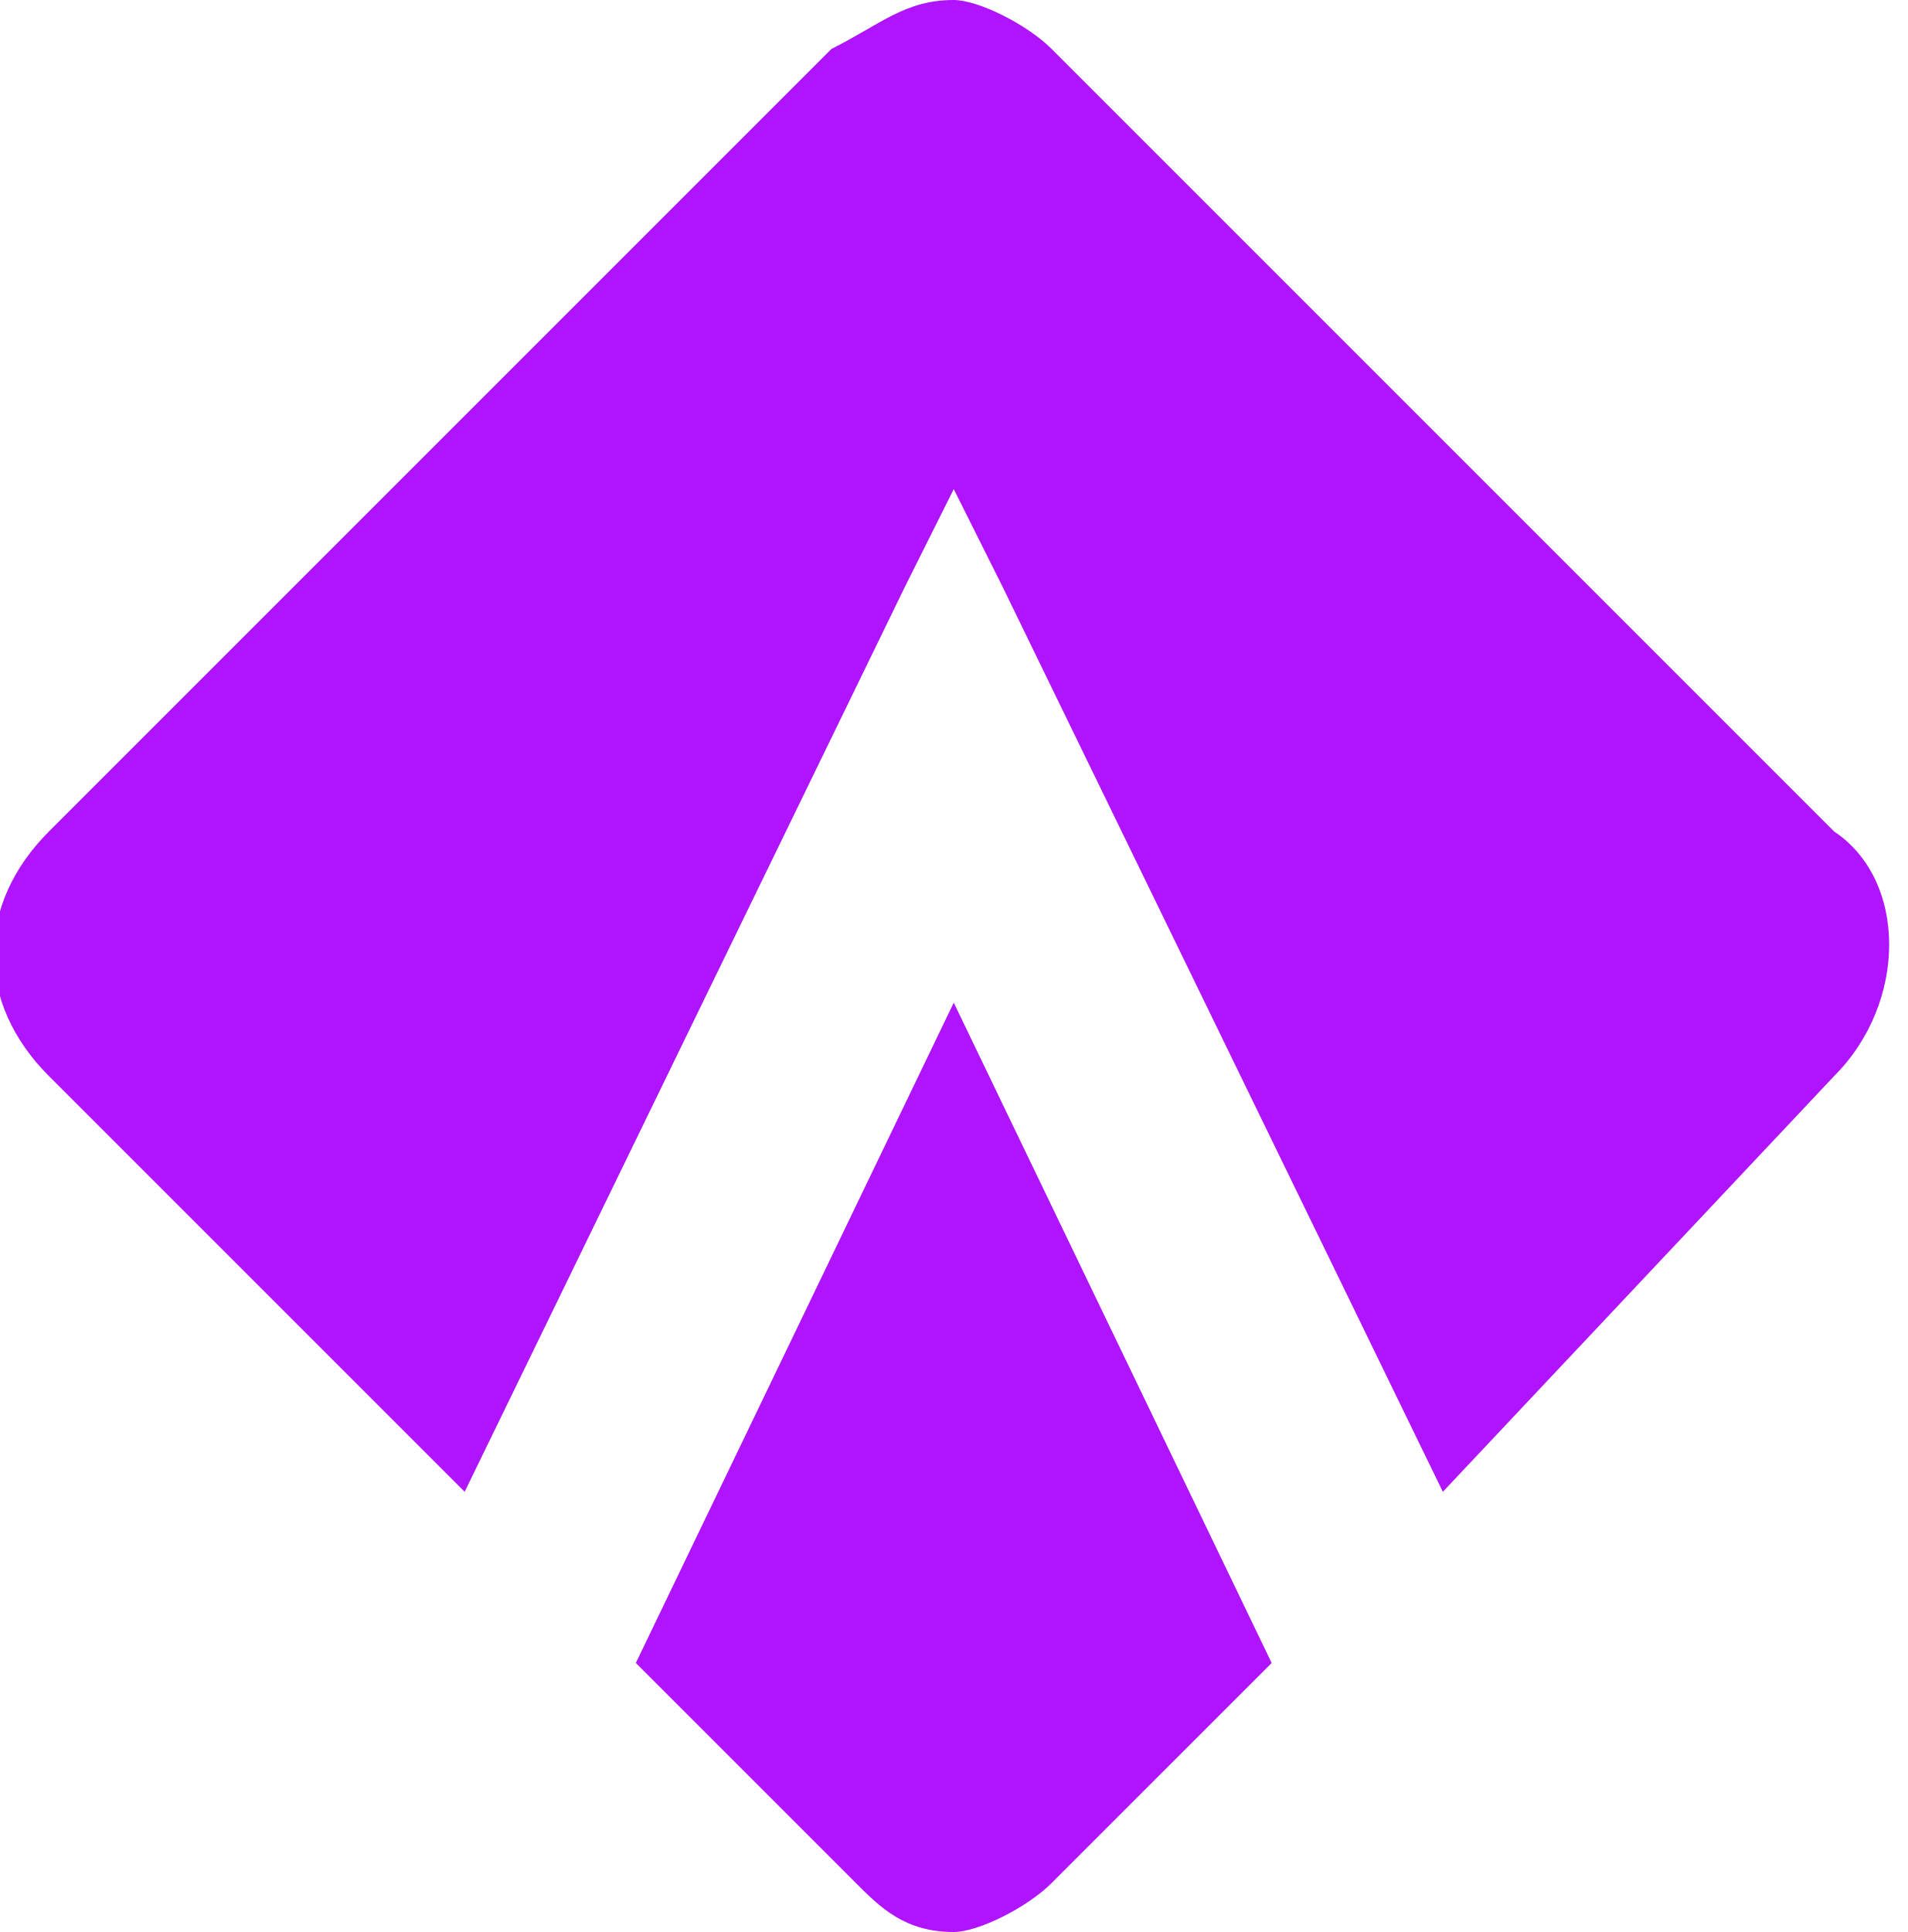
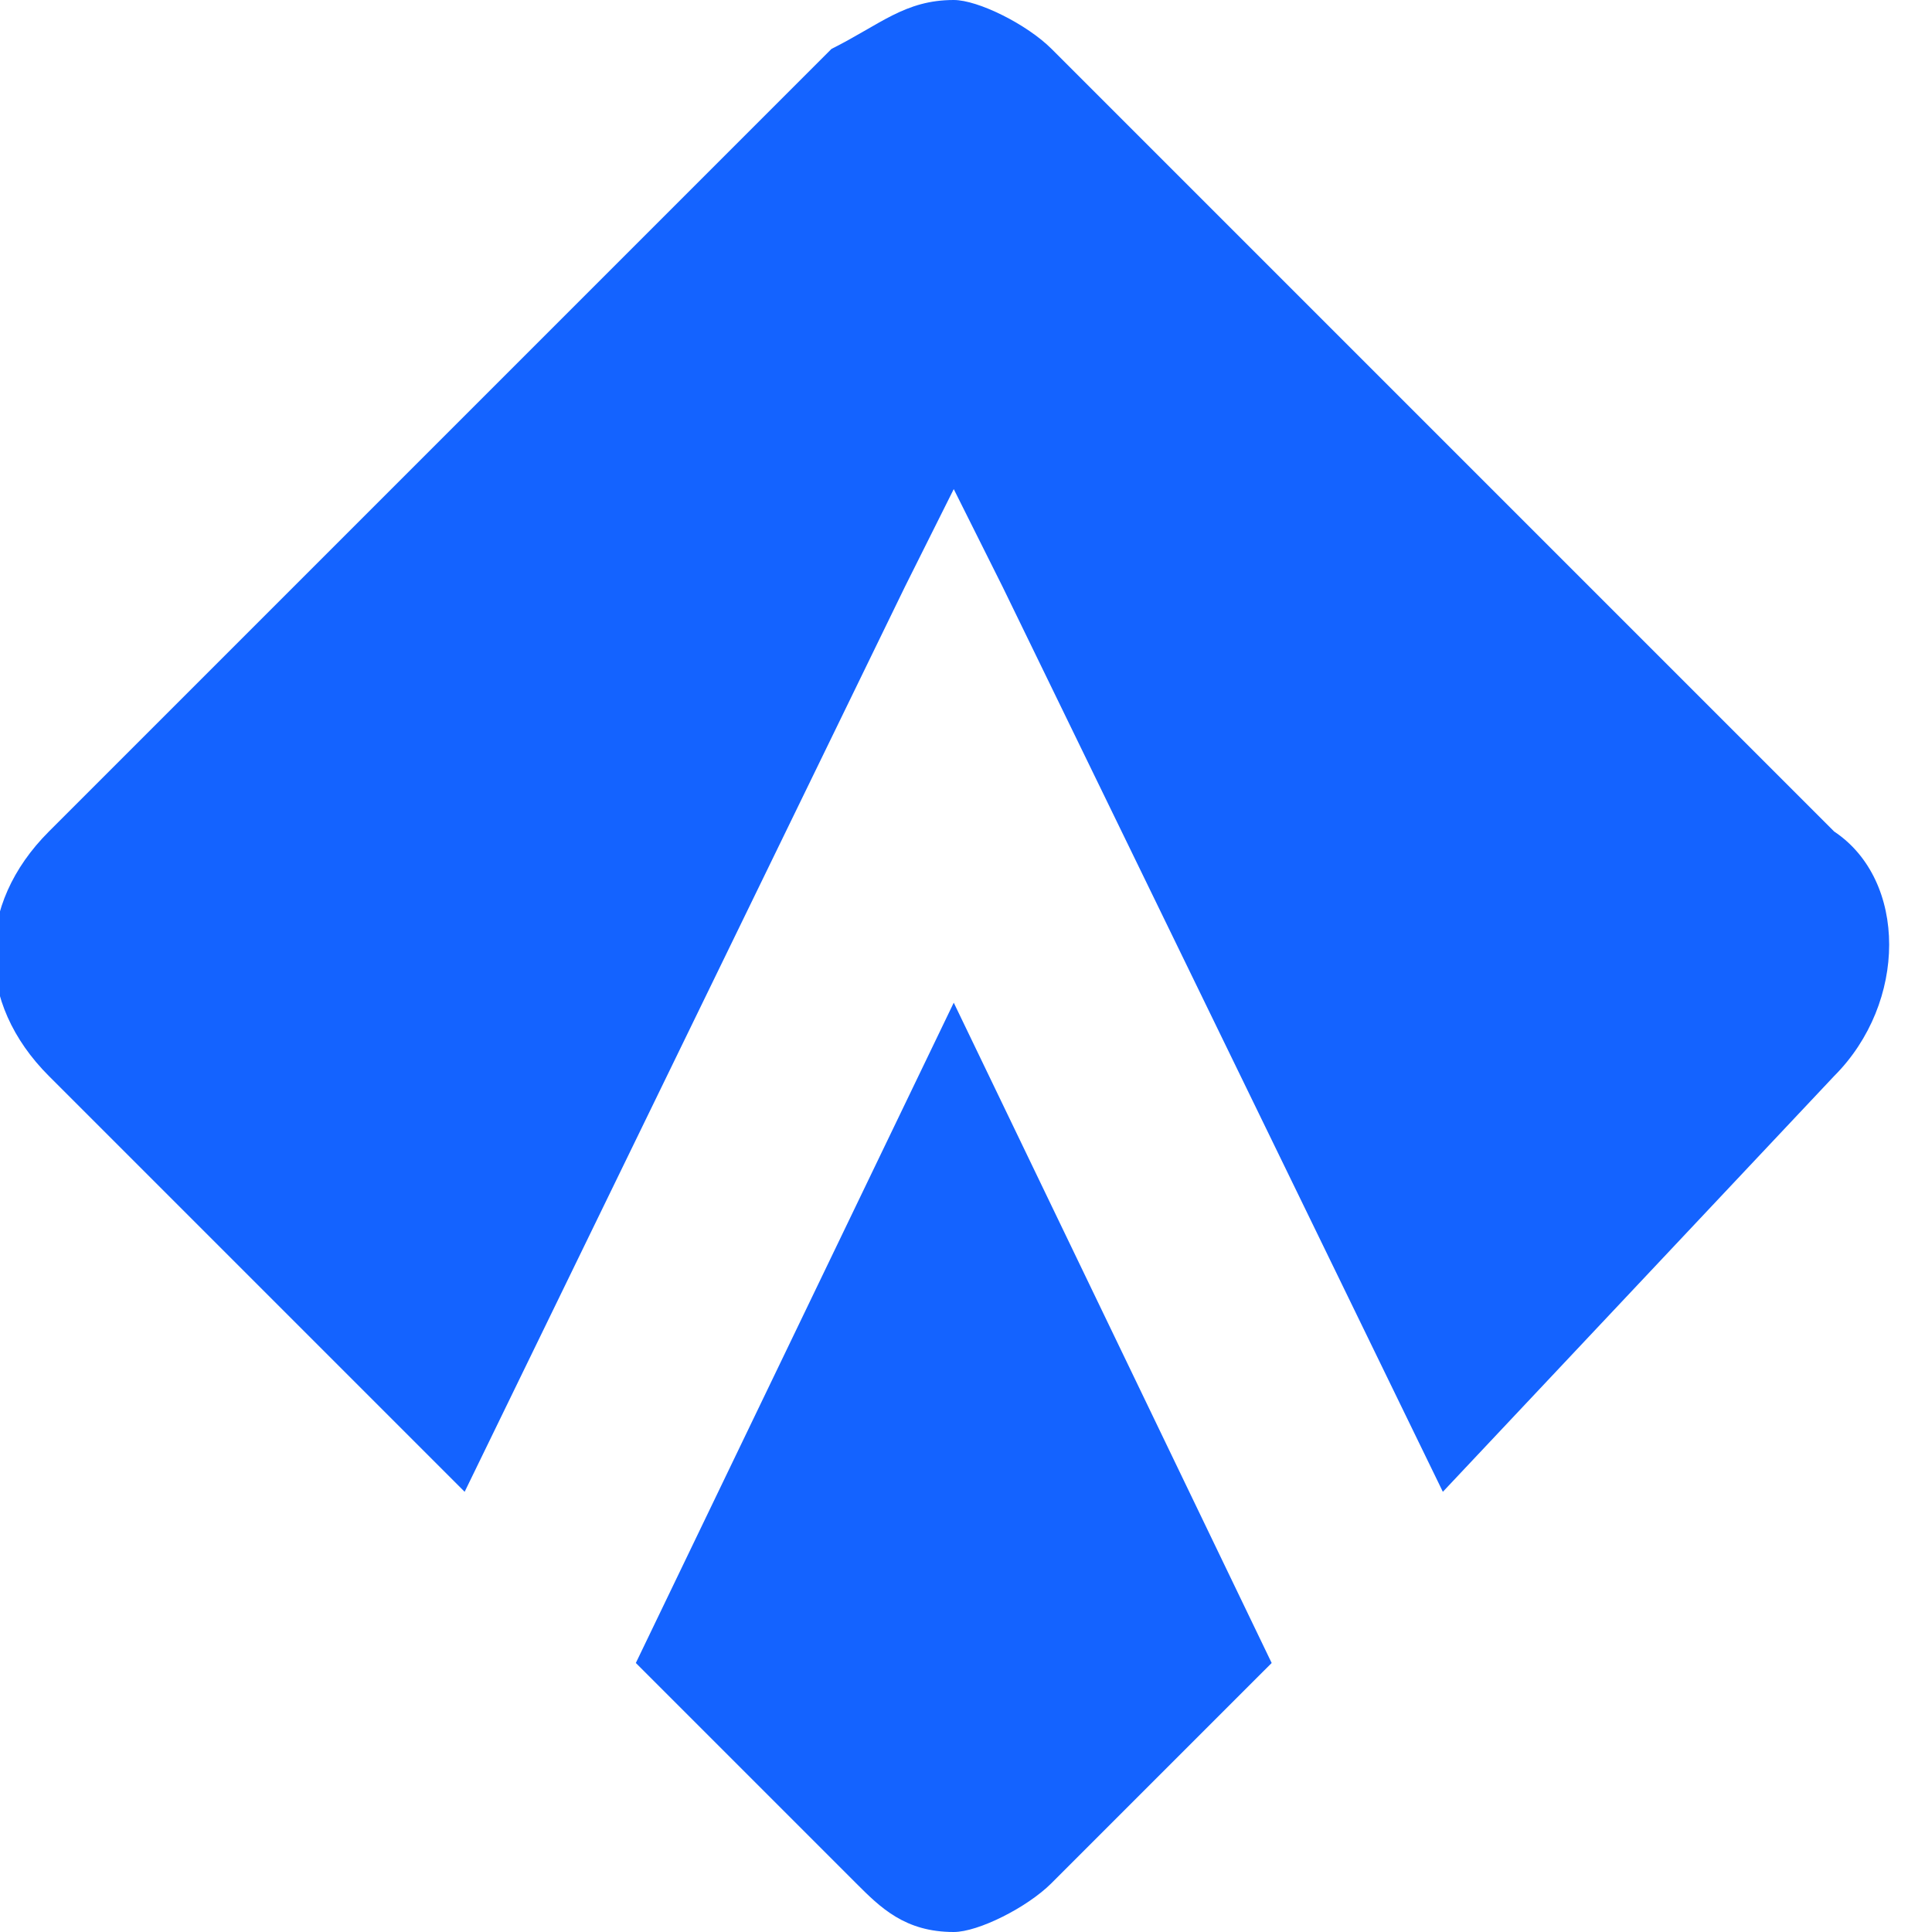
<svg xmlns="http://www.w3.org/2000/svg" version="1.1" id="Слой_1" x="0px" y="0px" viewBox="0 0 7.8 7.9" style="enable-background:new 0 0 7.8 7.9;" xml:space="preserve">
  <defs id="defs9" />
  <style type="text/css" id="style2">
	.st0{fill:#4598C5;}
</style>
-   <g id="Layer_x0020_1" style="fill:#b014ff;fill-opacity:1">
-     <path id="wIcon_clip.svg" class="st0" d="M 0.2,3.4 3.4,0.2 C 3.6,0.1 3.7,0 3.9,0 4,0 4.2,0.1 4.3,0.2 l 3.2,3.2 c 0.3,0.2 0.3,0.7 0,1 L 5.9,6.1 4.1,2.4 3.9,2 3.7,2.4 1.9,6.1 0.2,4.4 c -0.3,-0.3 -0.3,-0.7 0,-1 z M 3.9,7.9 C 4,7.9 4.2,7.8 4.3,7.7 L 5.2,6.8 3.9,4.1 2.6,6.8 3.5,7.7 c 0.1,0.1 0.2,0.2 0.4,0.2 z" style="fill:#b014ff;fill-opacity:1" />
+   <g id="Layer_x0020_1" style="fill:#1463ff;fill-opacity:1">
+     <path id="wIcon_clip.svg" class="st0" d="M 0.2,3.4 3.4,0.2 C 3.6,0.1 3.7,0 3.9,0 4,0 4.2,0.1 4.3,0.2 l 3.2,3.2 c 0.3,0.2 0.3,0.7 0,1 L 5.9,6.1 4.1,2.4 3.9,2 3.7,2.4 1.9,6.1 0.2,4.4 c -0.3,-0.3 -0.3,-0.7 0,-1 z M 3.9,7.9 C 4,7.9 4.2,7.8 4.3,7.7 L 5.2,6.8 3.9,4.1 2.6,6.8 3.5,7.7 c 0.1,0.1 0.2,0.2 0.4,0.2 z" style="fill:#1463ff;fill-opacity:1" />
  </g>
</svg>
